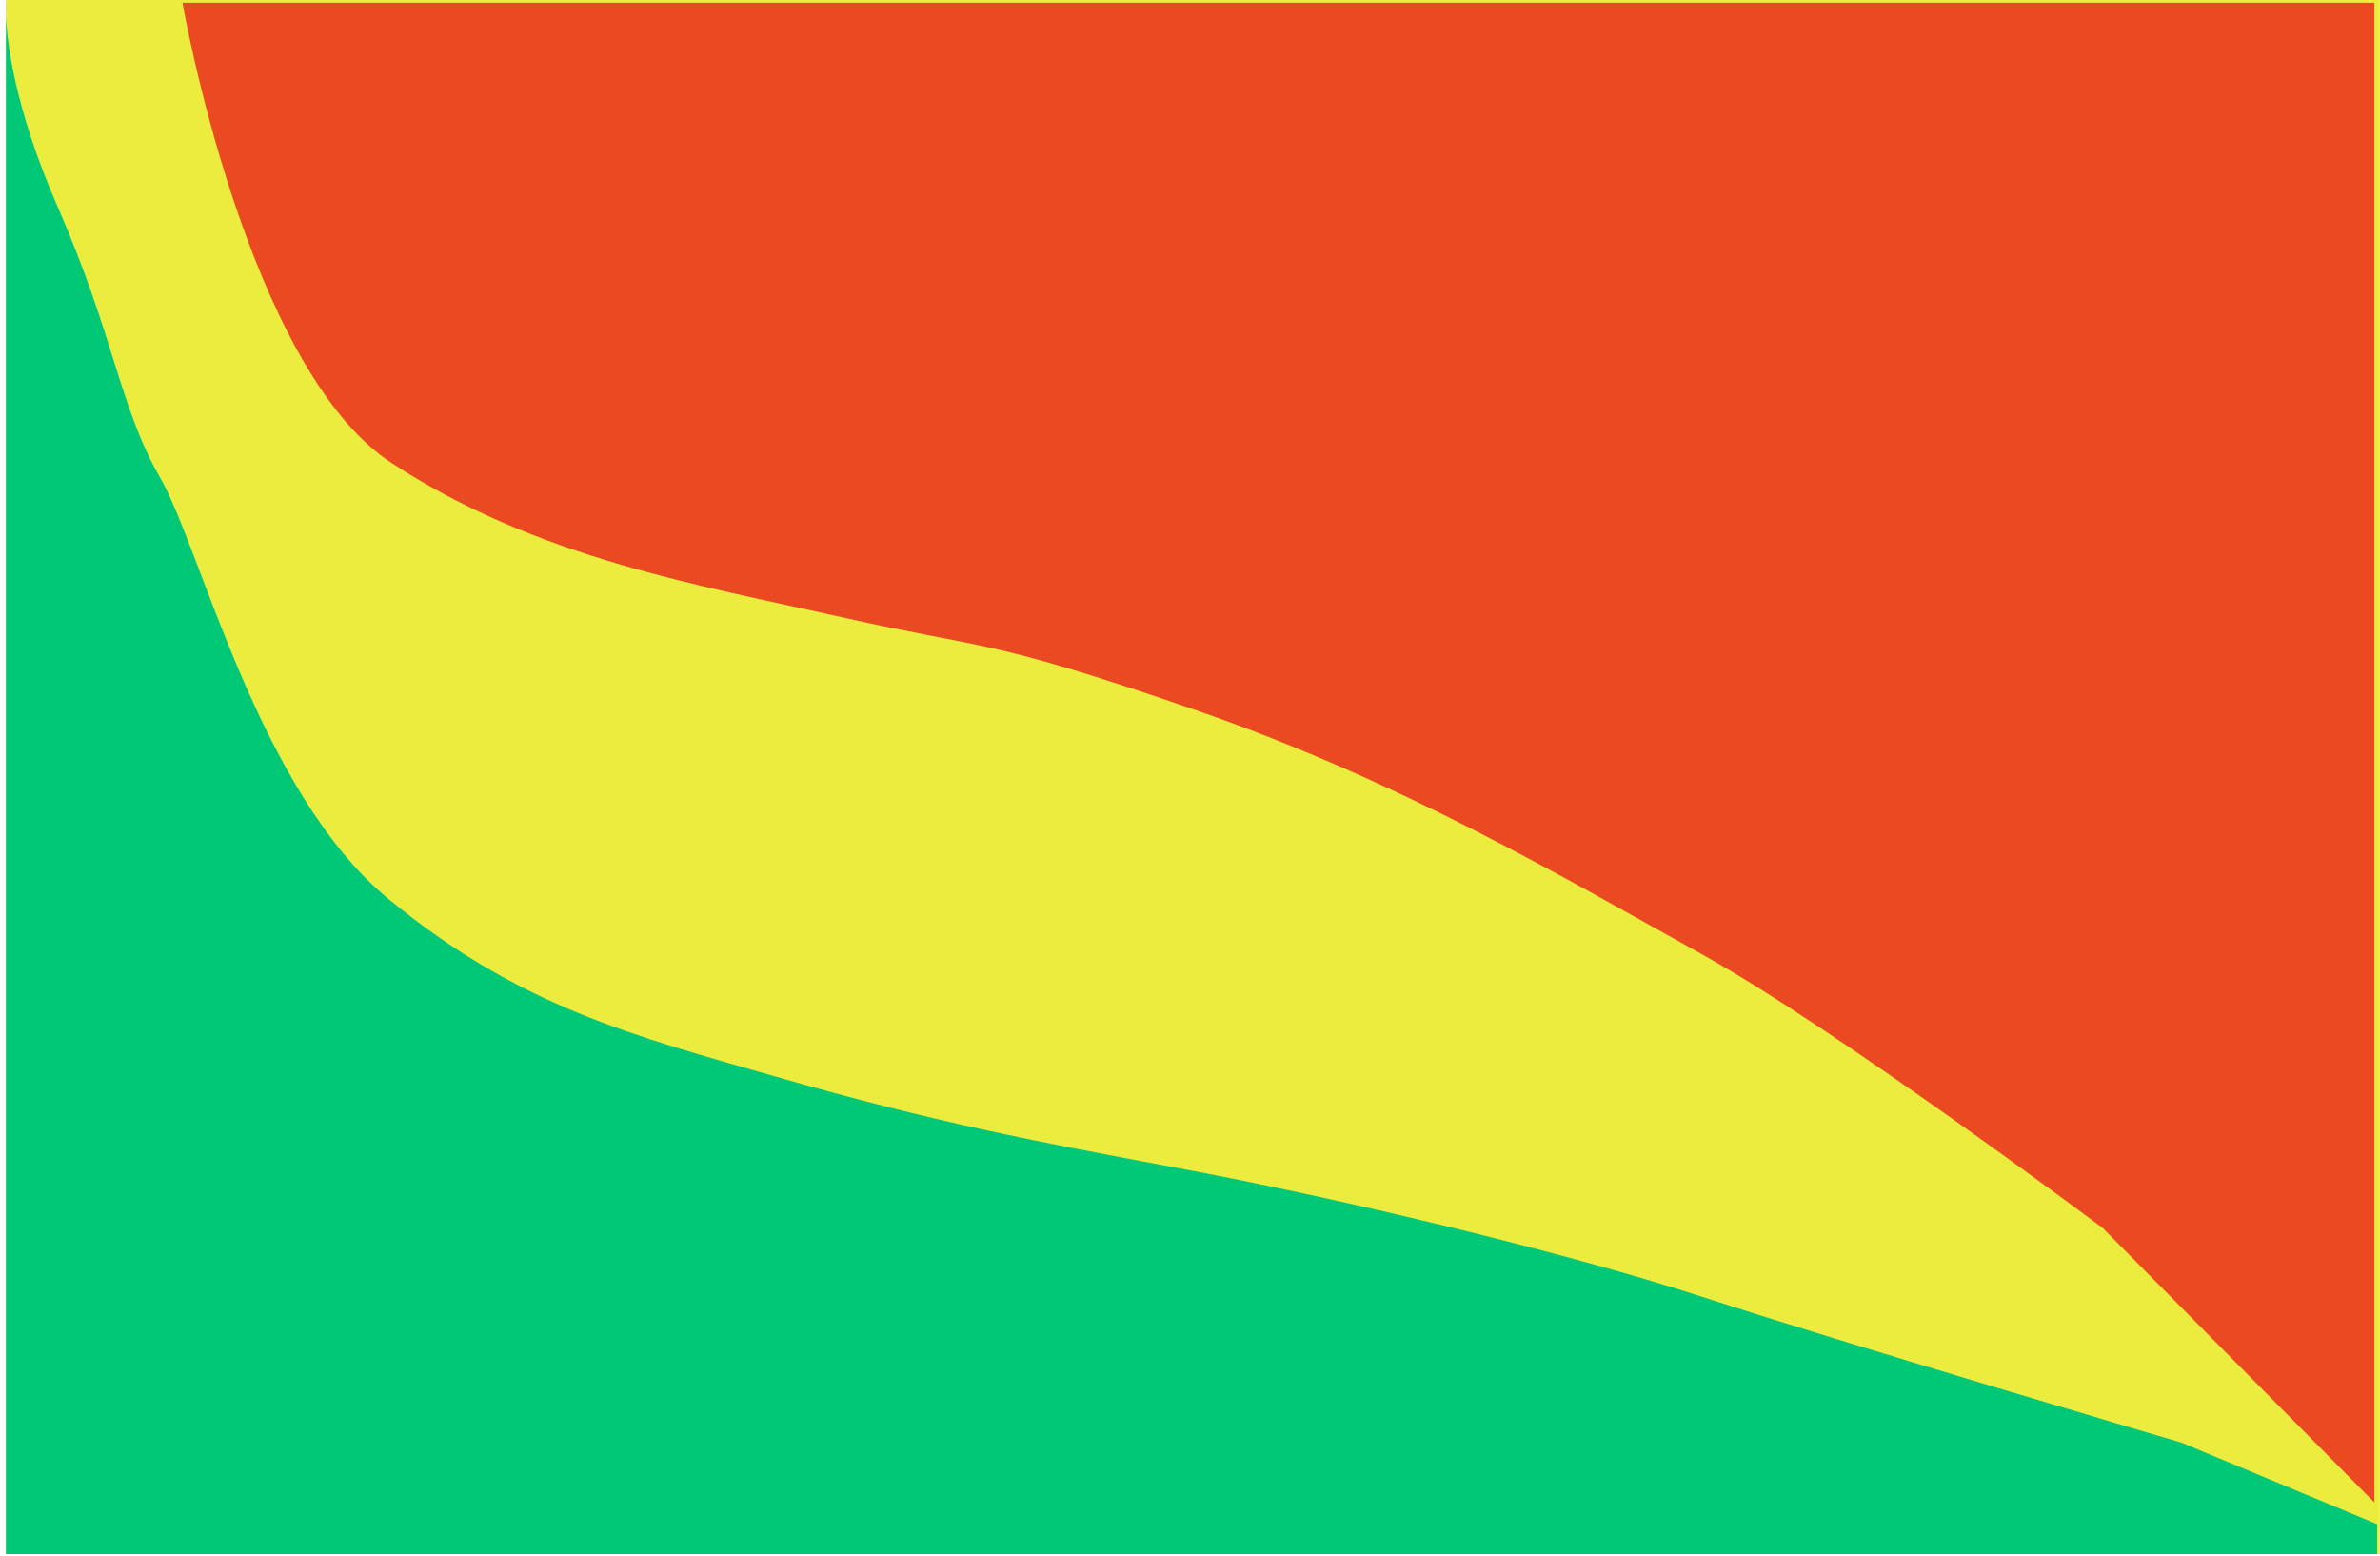
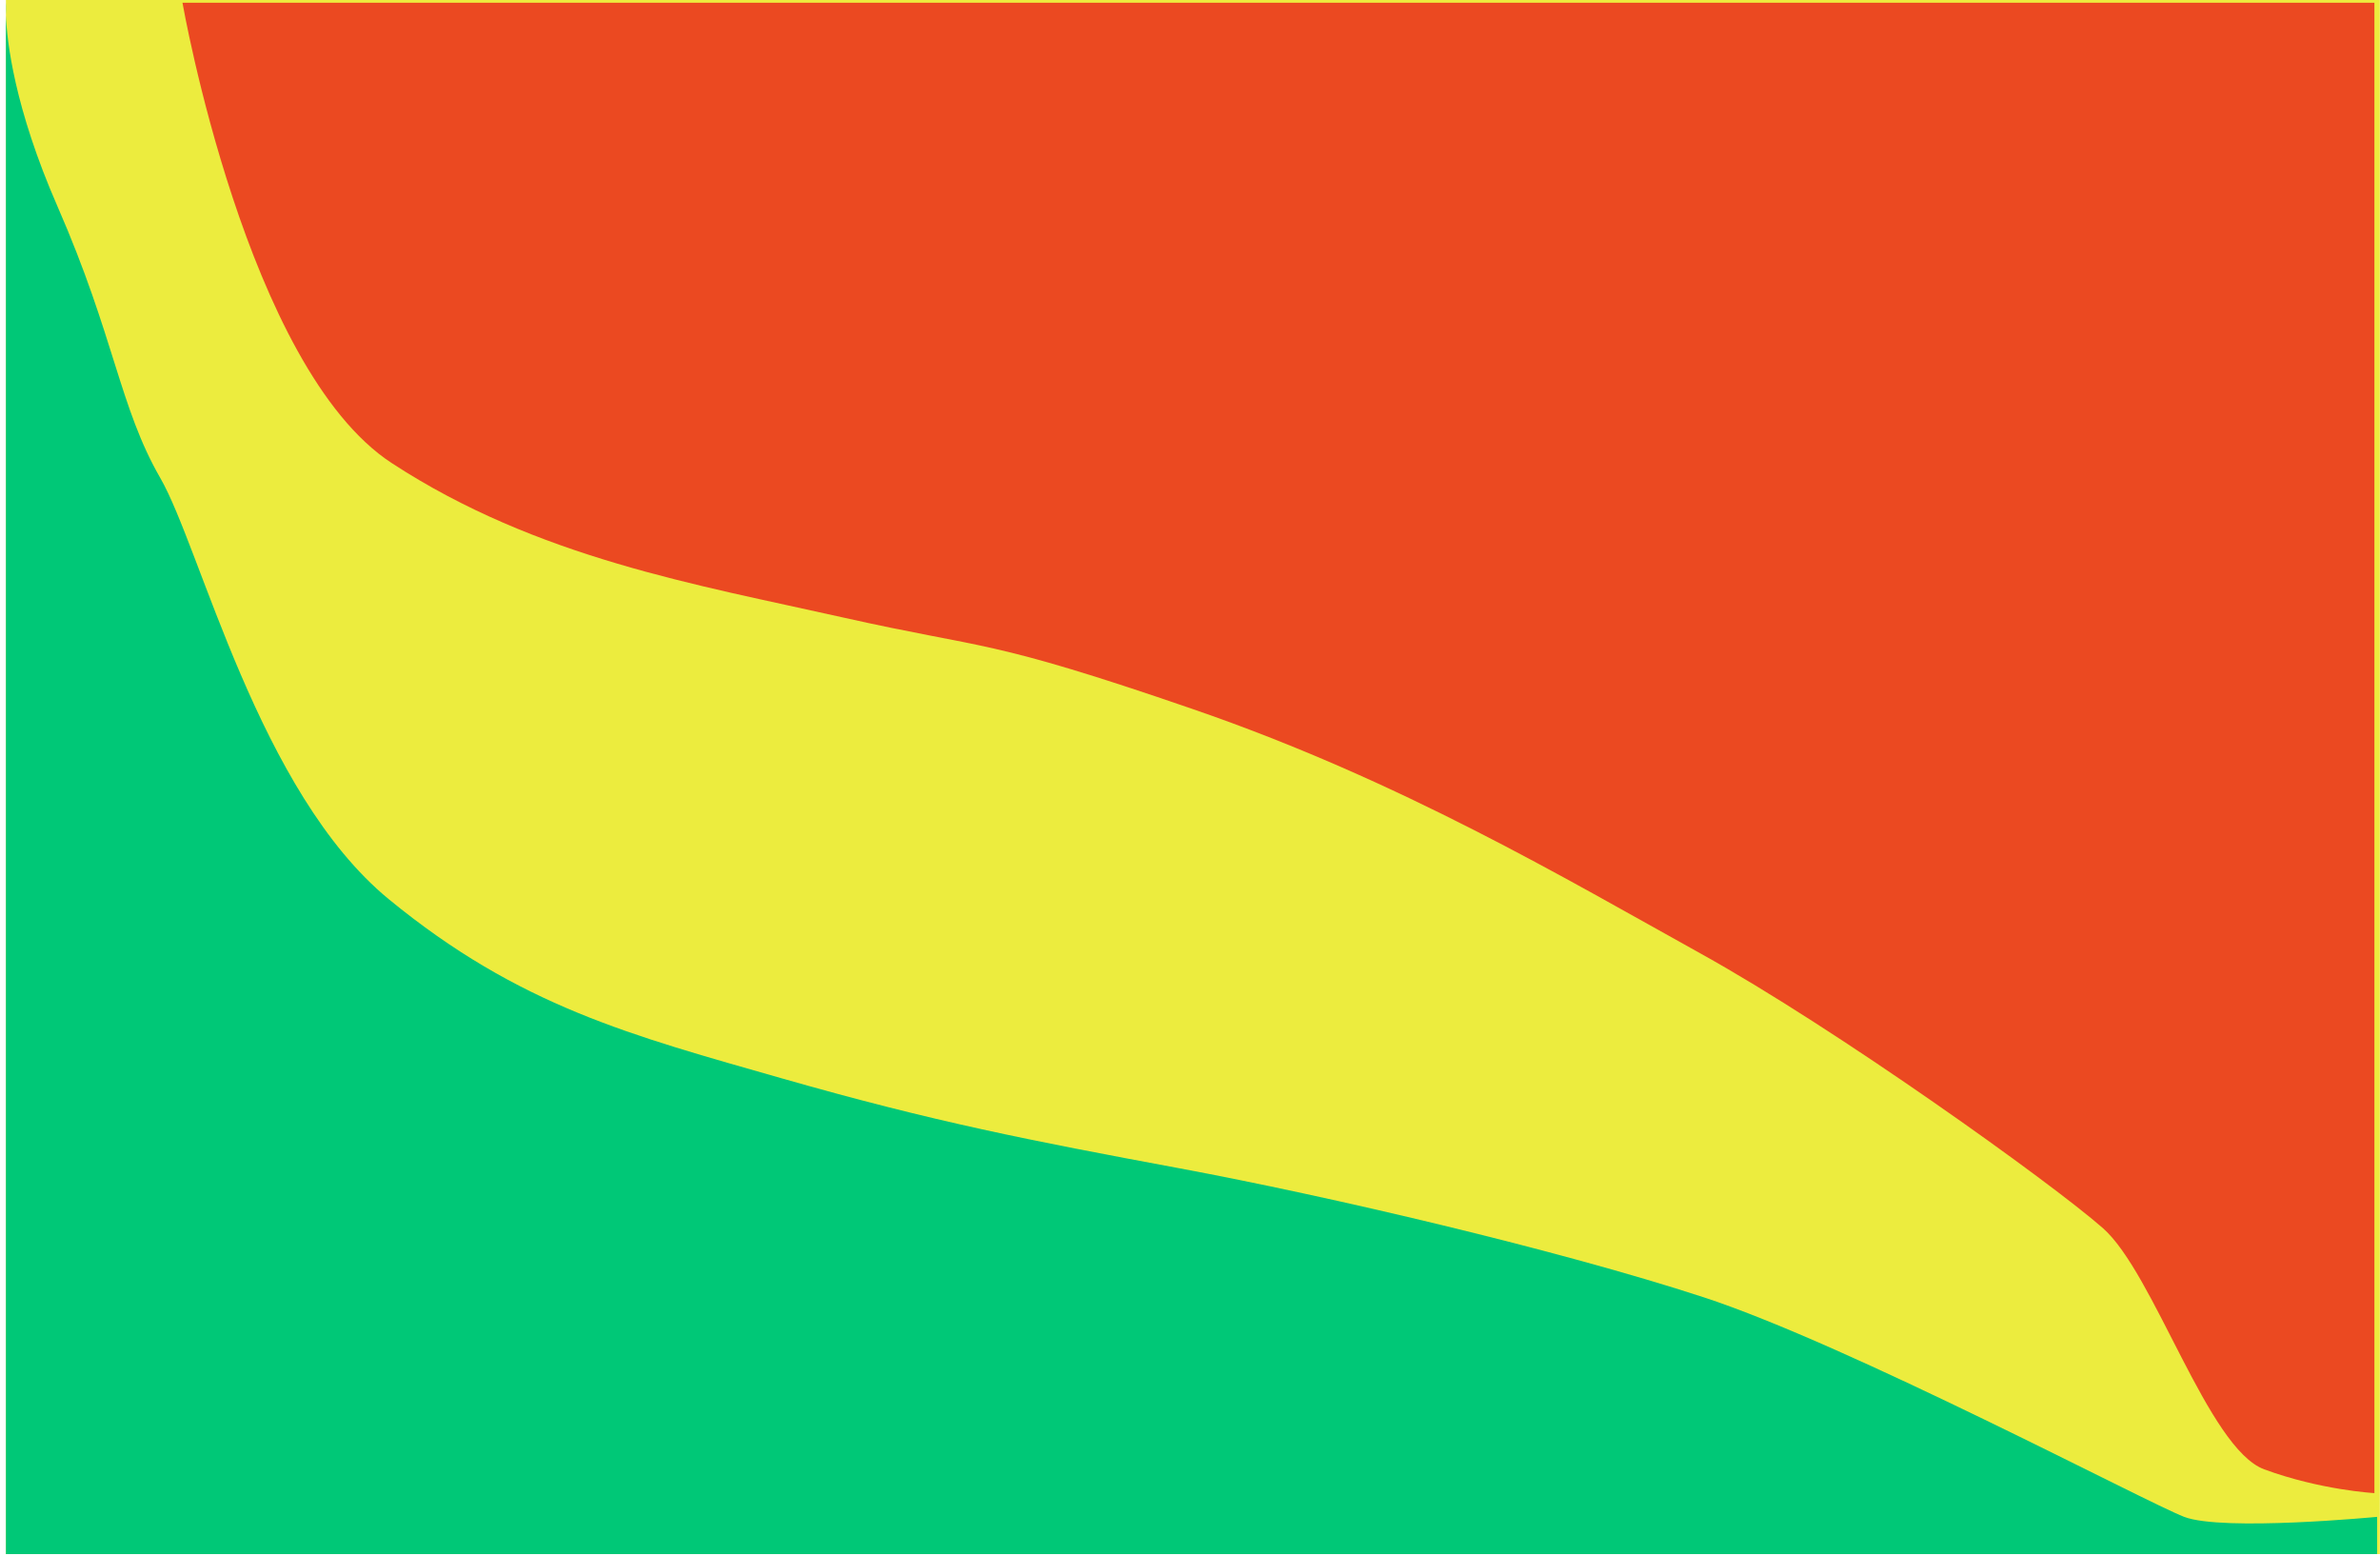
<svg xmlns="http://www.w3.org/2000/svg" width="401" height="262" viewBox="0 0 401 262" fill="none">
  <rect x="0.998" width="399.977" height="261.77" fill="#ECEC3E" />
-   <path d="M142 104C117.5 98.5 90.5 94 66 78C41.5 62 30.744 0.458 30.744 0.458H400.059V253.075L354.295 206.853C354.295 206.853 309.5 173.35 286.565 160.632C263.629 147.914 236 131.5 200.986 119.444C165.972 107.388 166.5 109.5 142 104Z" fill="#EB4921" />
-   <path d="M0.998 2.555C1.165 6.943 2.389 18.086 9.693 34.781C19.304 56.748 20.135 68.601 27 80.5C33.865 92.399 43.55 133.458 65.525 151.479C87.5 169.5 106.265 174.366 131.883 181.683C157.5 189 173.396 192.071 198.698 196.785C224 201.5 262.5 210.5 287 218.5C311.5 226.5 367.567 243.007 367.567 243.007L400.517 256.736V261.77H0.998V2.555C0.945 1.17 0.998 0.458 0.998 0.458V2.555Z" fill="#00C877" />
+   <path d="M142 104C117.5 98.5 90.5 94 66 78C41.5 62 30.744 0.458 30.744 0.458H400.059V251.5C400.059 251.5 391 251 381.5 247.5C372 244 363 214.5 354.295 206.853C345.59 199.207 309.5 173.35 286.565 160.632C263.629 147.914 236 131.5 200.986 119.444C165.972 107.388 166.5 109.5 142 104Z" fill="#EB4921" />
+   <path d="M0.998 2.555C1.165 6.943 2.389 18.086 9.693 34.781C19.304 56.748 20.135 68.601 27 80.5C33.865 92.399 43.55 133.458 65.525 151.479C87.5 169.5 106.265 174.366 131.883 181.683C157.5 189 173.396 192.071 198.698 196.785C224 201.5 262.5 210.5 287 218.5C311.5 226.5 361.5 253 368 255.5C374.5 258 400.517 255.5 400.517 255.5V261.77H0.998V2.555C0.945 1.17 0.998 0.458 0.998 0.458V2.555Z" fill="#00C877" />
</svg>
